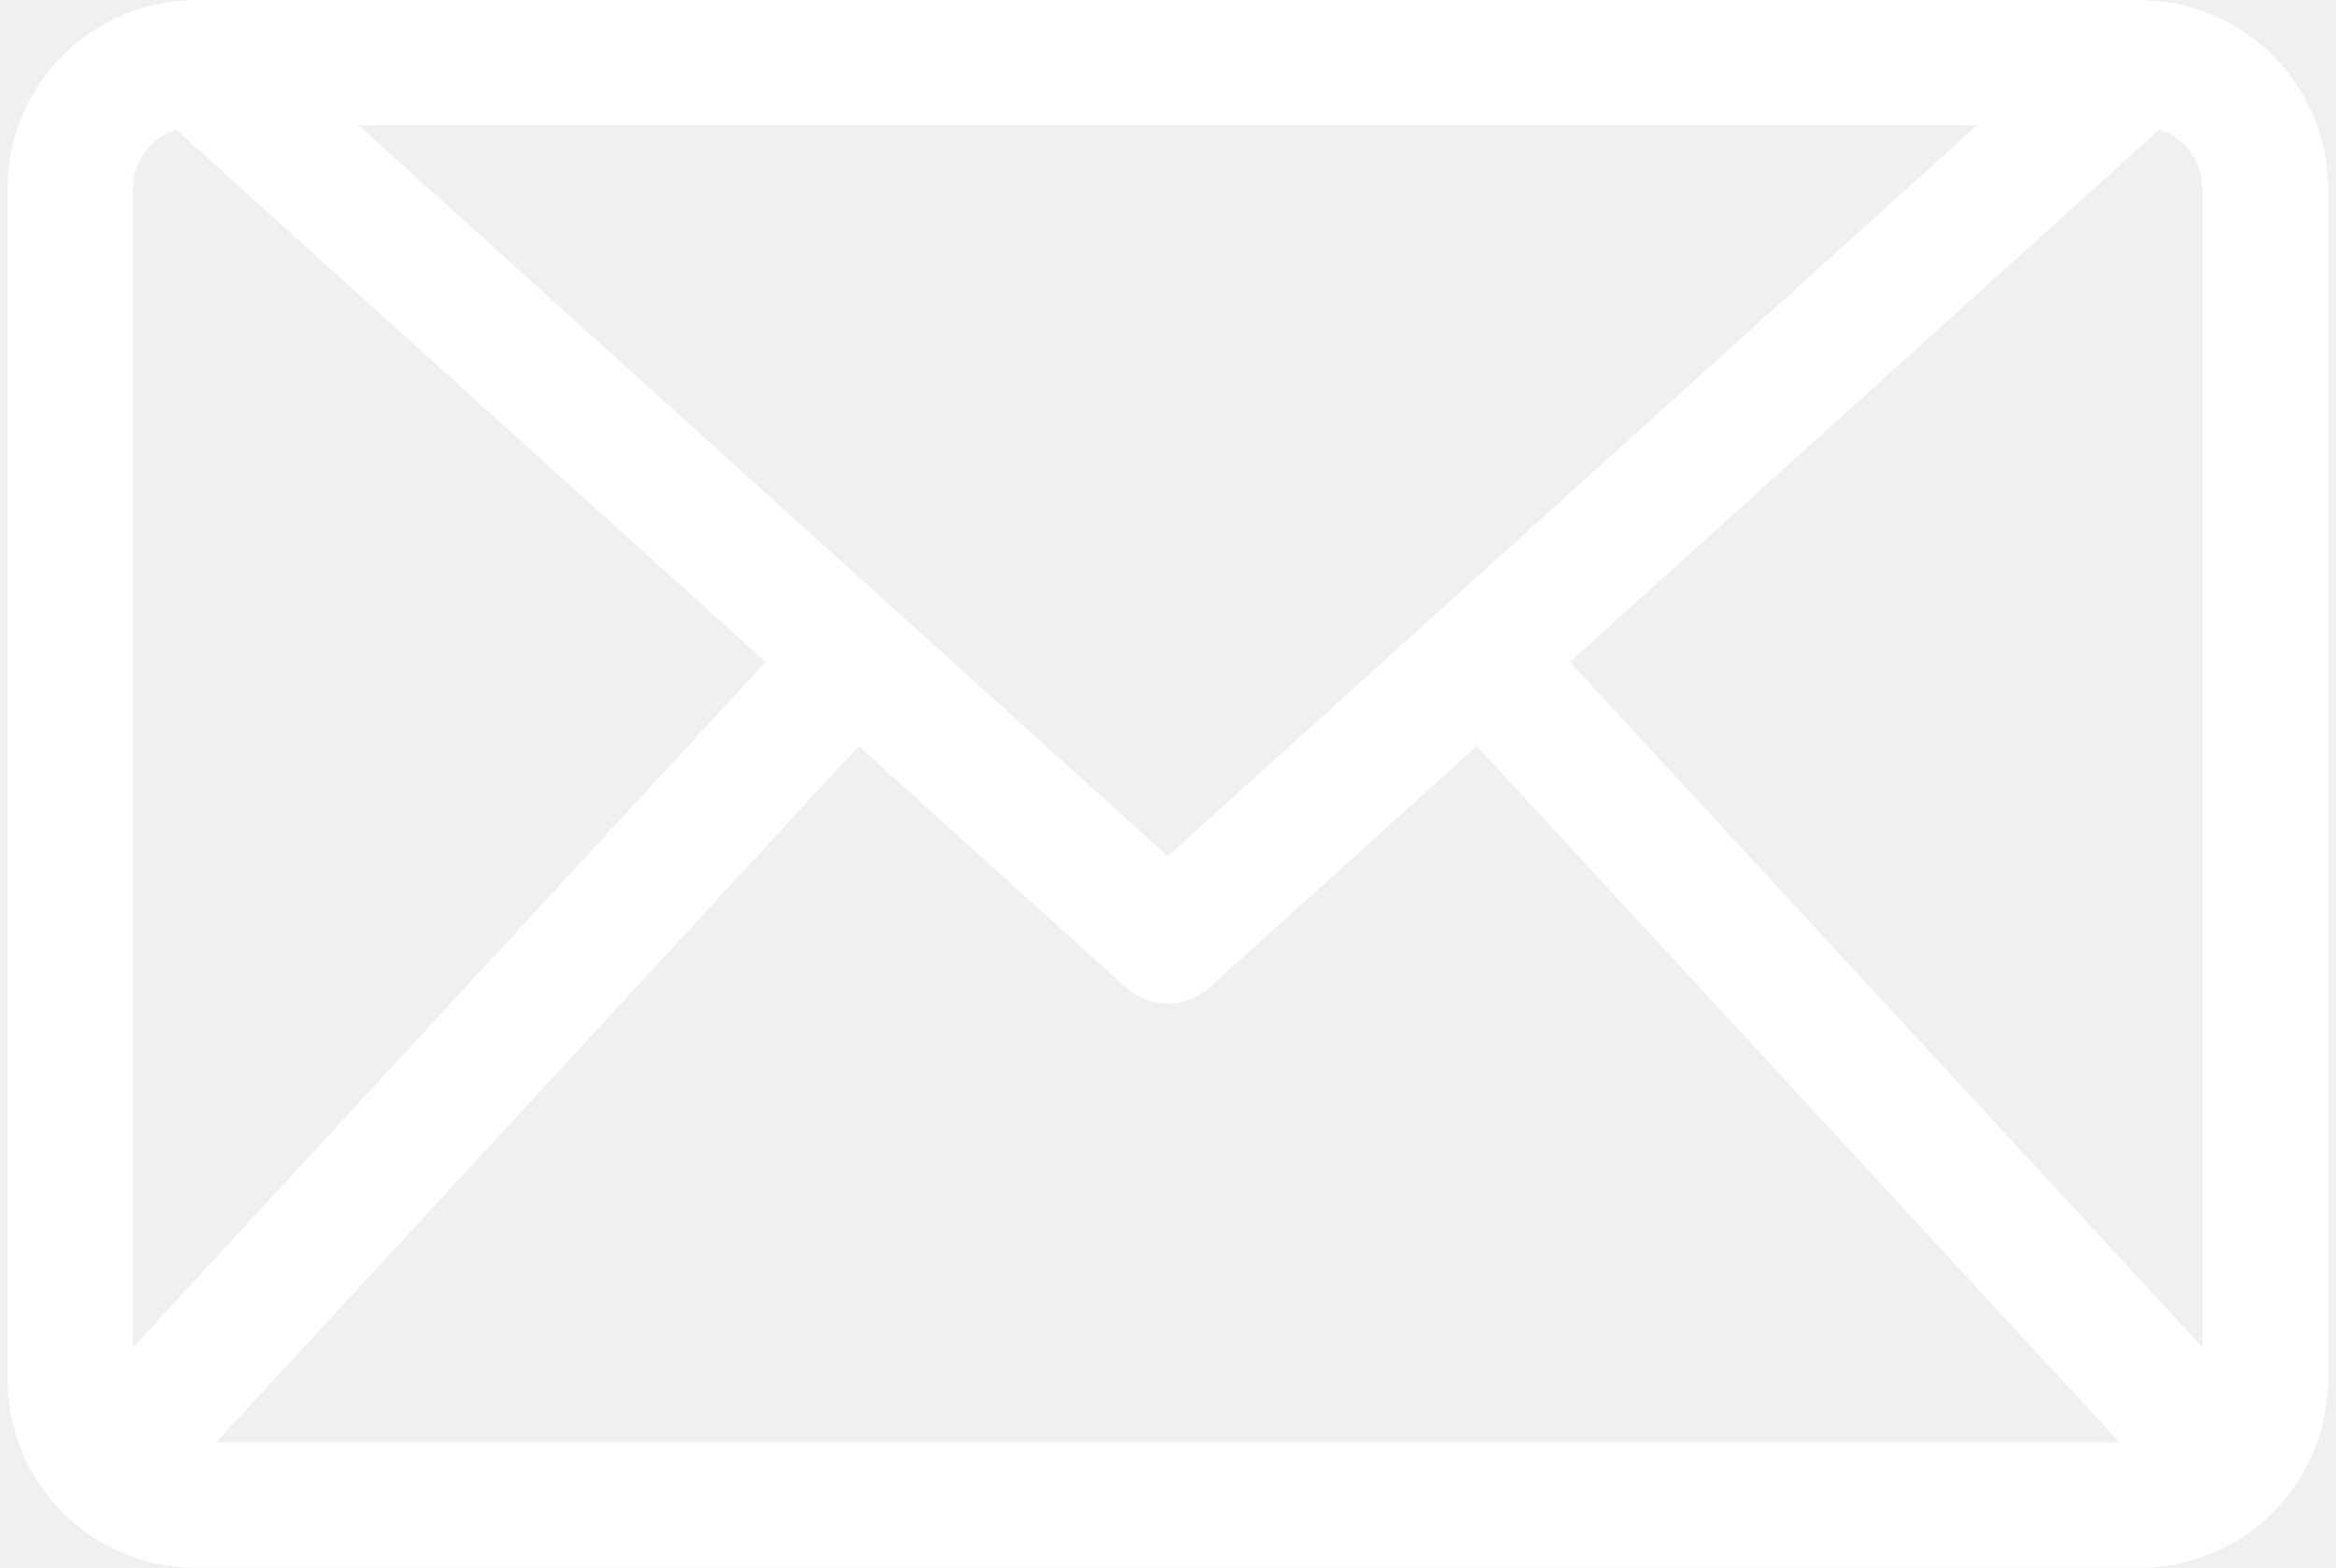
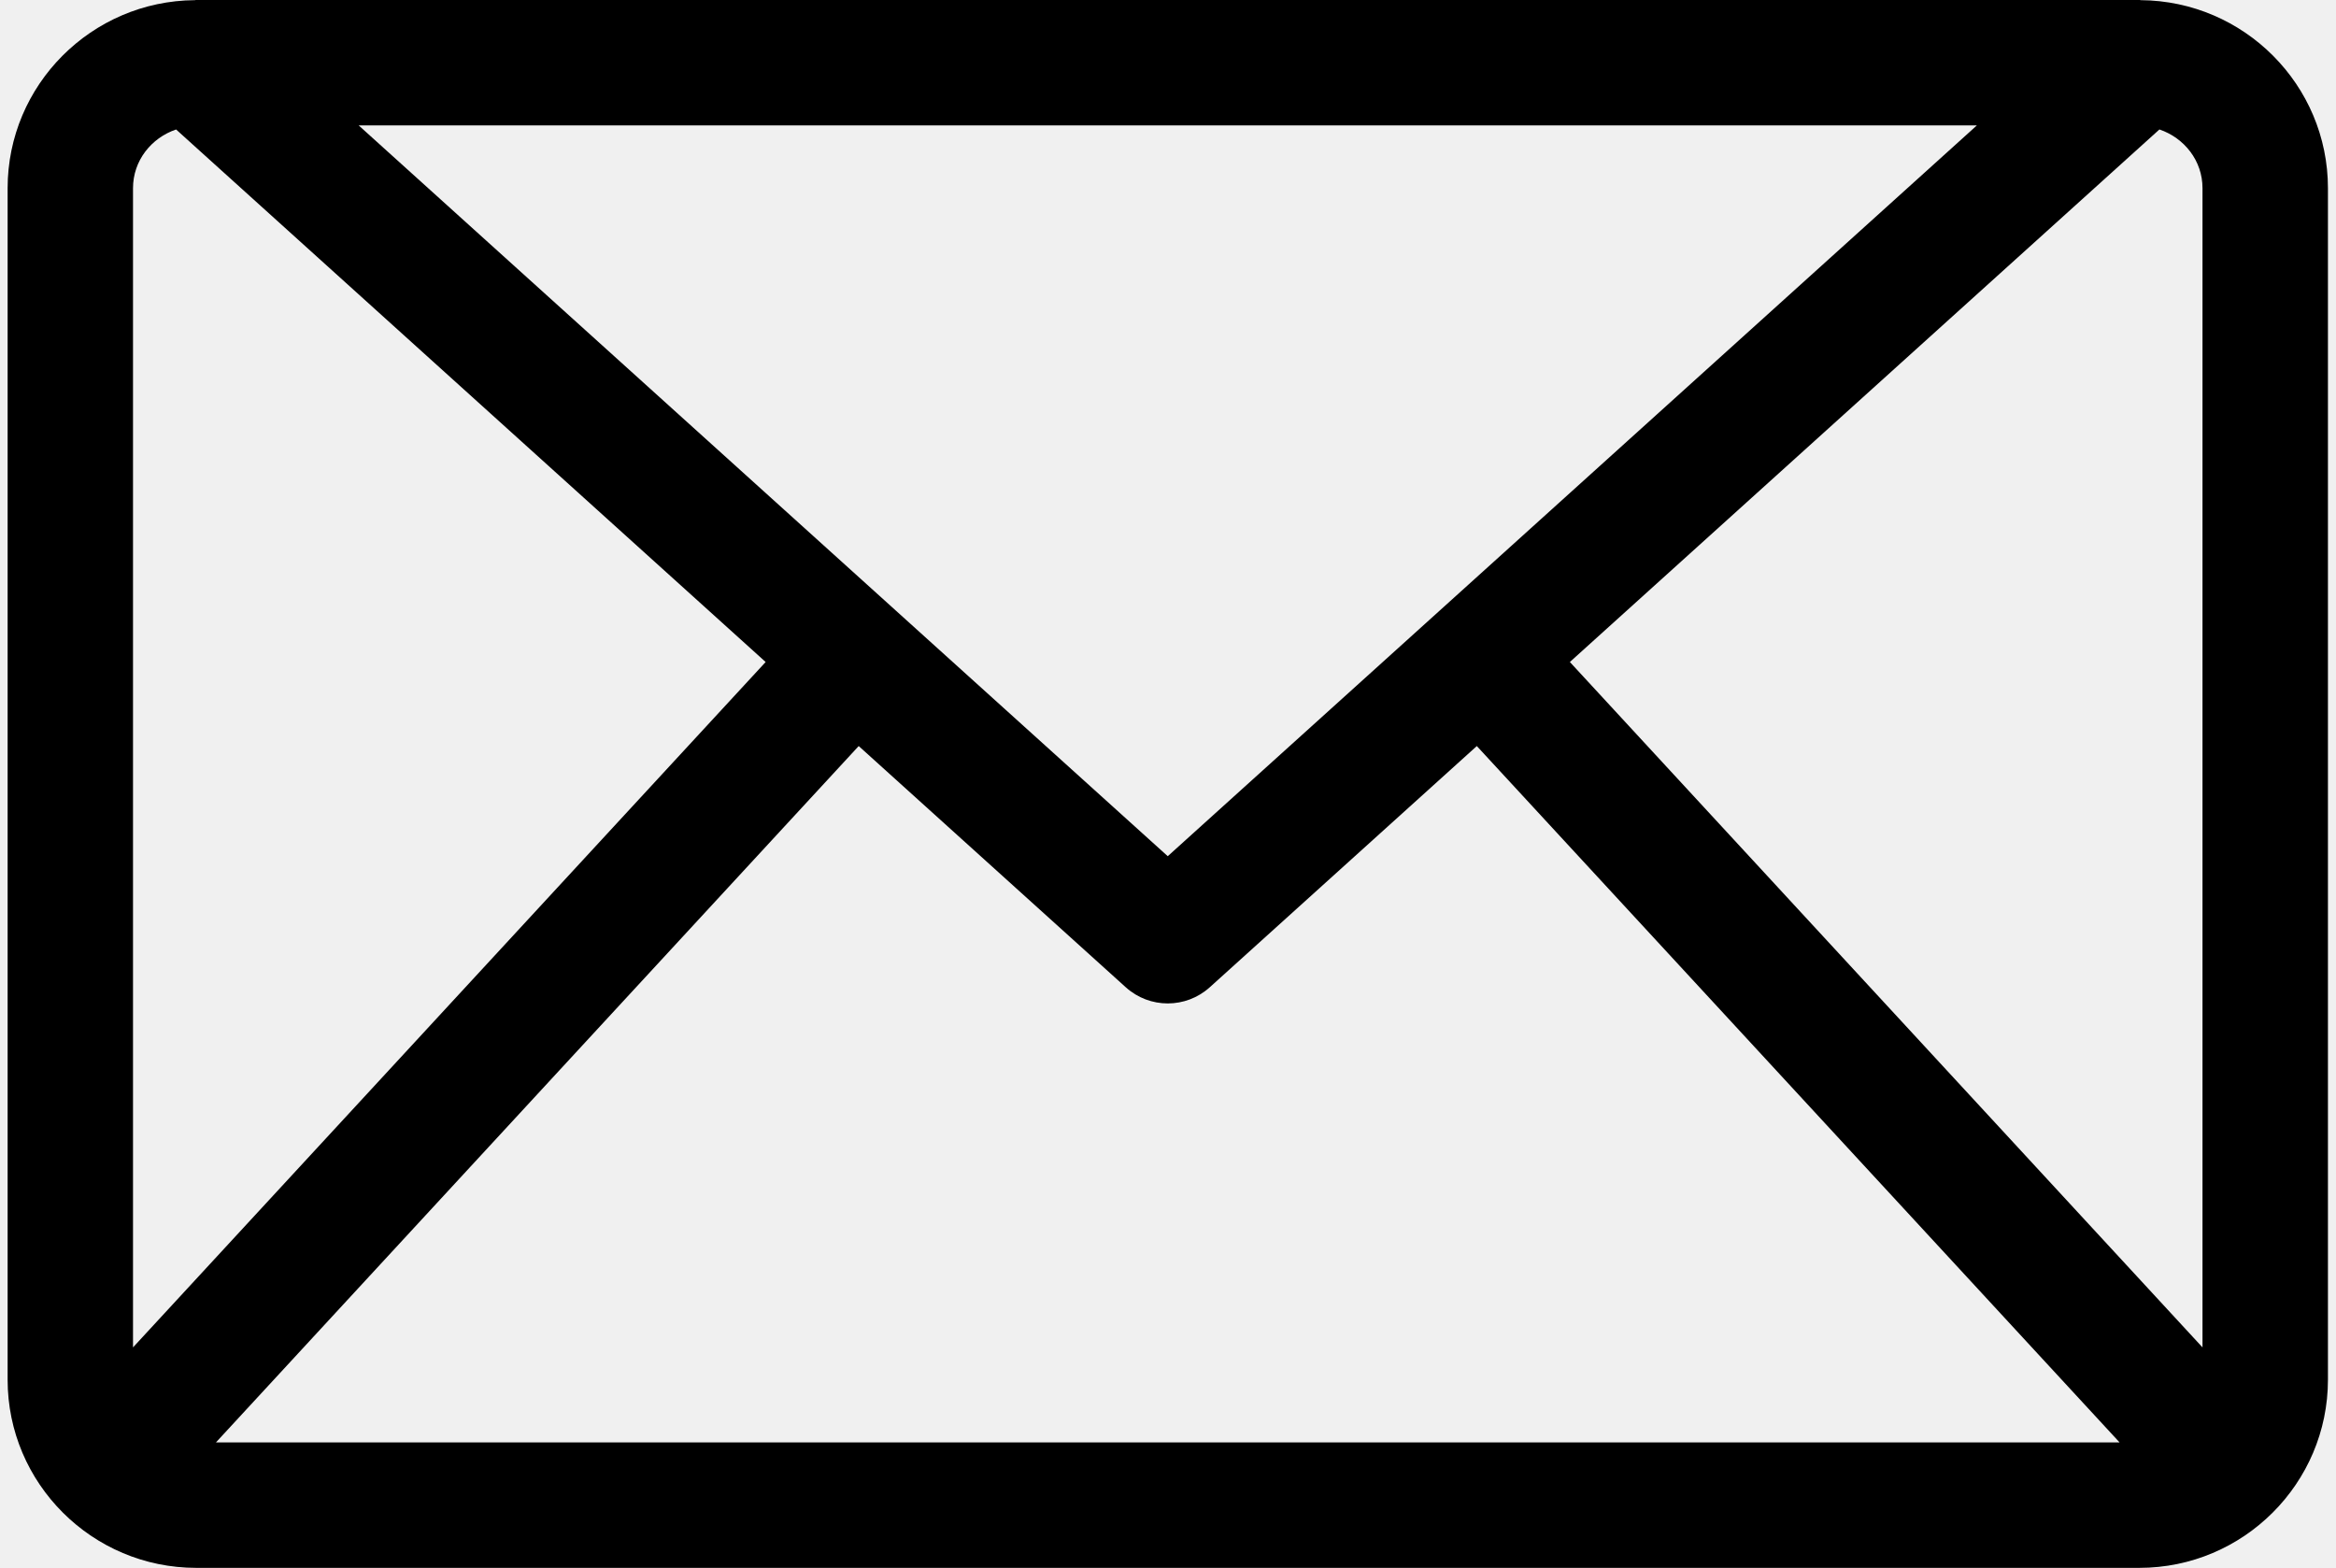
<svg xmlns="http://www.w3.org/2000/svg" width="149" height="100" viewBox="0 0 149 100" fill="none">
-   <path d="M12.517 100H136.455C143.088 100 148.486 94.615 148.486 87.996V12.004C148.486 5.416 143.136 0.061 136.546 0.01C136.525 0.009 136.506 0 136.486 0H136.455H12.517H12.486C12.465 0 12.446 0.009 12.426 0.01C5.836 0.061 0.486 5.416 0.486 12.004V87.996C0.484 94.615 5.883 100 12.517 100ZM13.773 92L54.772 47.584L71.806 62.969C72.567 63.656 73.525 64 74.484 64C75.444 64 76.402 63.656 77.164 62.969L94.197 47.584L135.197 92H13.773ZM137.737 8.257C139.323 8.796 140.485 10.247 140.485 12.003V85.938L100.133 42.223L137.737 8.257ZM126.091 8L74.484 54.609L22.88 8H126.091ZM8.484 12.004C8.484 10.248 9.646 8.797 11.232 8.258L48.836 42.224L8.484 85.938V12.004Z" fill="white" />
+   <path d="M12.517 100H136.455C143.088 100 148.486 94.615 148.486 87.996V12.004C148.486 5.416 143.136 0.061 136.546 0.01C136.525 0.009 136.506 0 136.486 0H136.455H12.517H12.486C12.465 0 12.446 0.009 12.426 0.01C5.836 0.061 0.486 5.416 0.486 12.004V87.996C0.484 94.615 5.883 100 12.517 100ZM13.773 92L54.772 47.584L71.806 62.969C72.567 63.656 73.525 64 74.484 64C75.444 64 76.402 63.656 77.164 62.969L94.197 47.584L135.197 92H13.773ZM137.737 8.257C139.323 8.796 140.485 10.247 140.485 12.003V85.938L100.133 42.223L137.737 8.257ZM126.091 8L74.484 54.609L22.88 8H126.091ZM8.484 12.004C8.484 10.248 9.646 8.797 11.232 8.258L48.836 42.224L8.484 85.938V12.004Z" fill="#000000" />
</svg>
